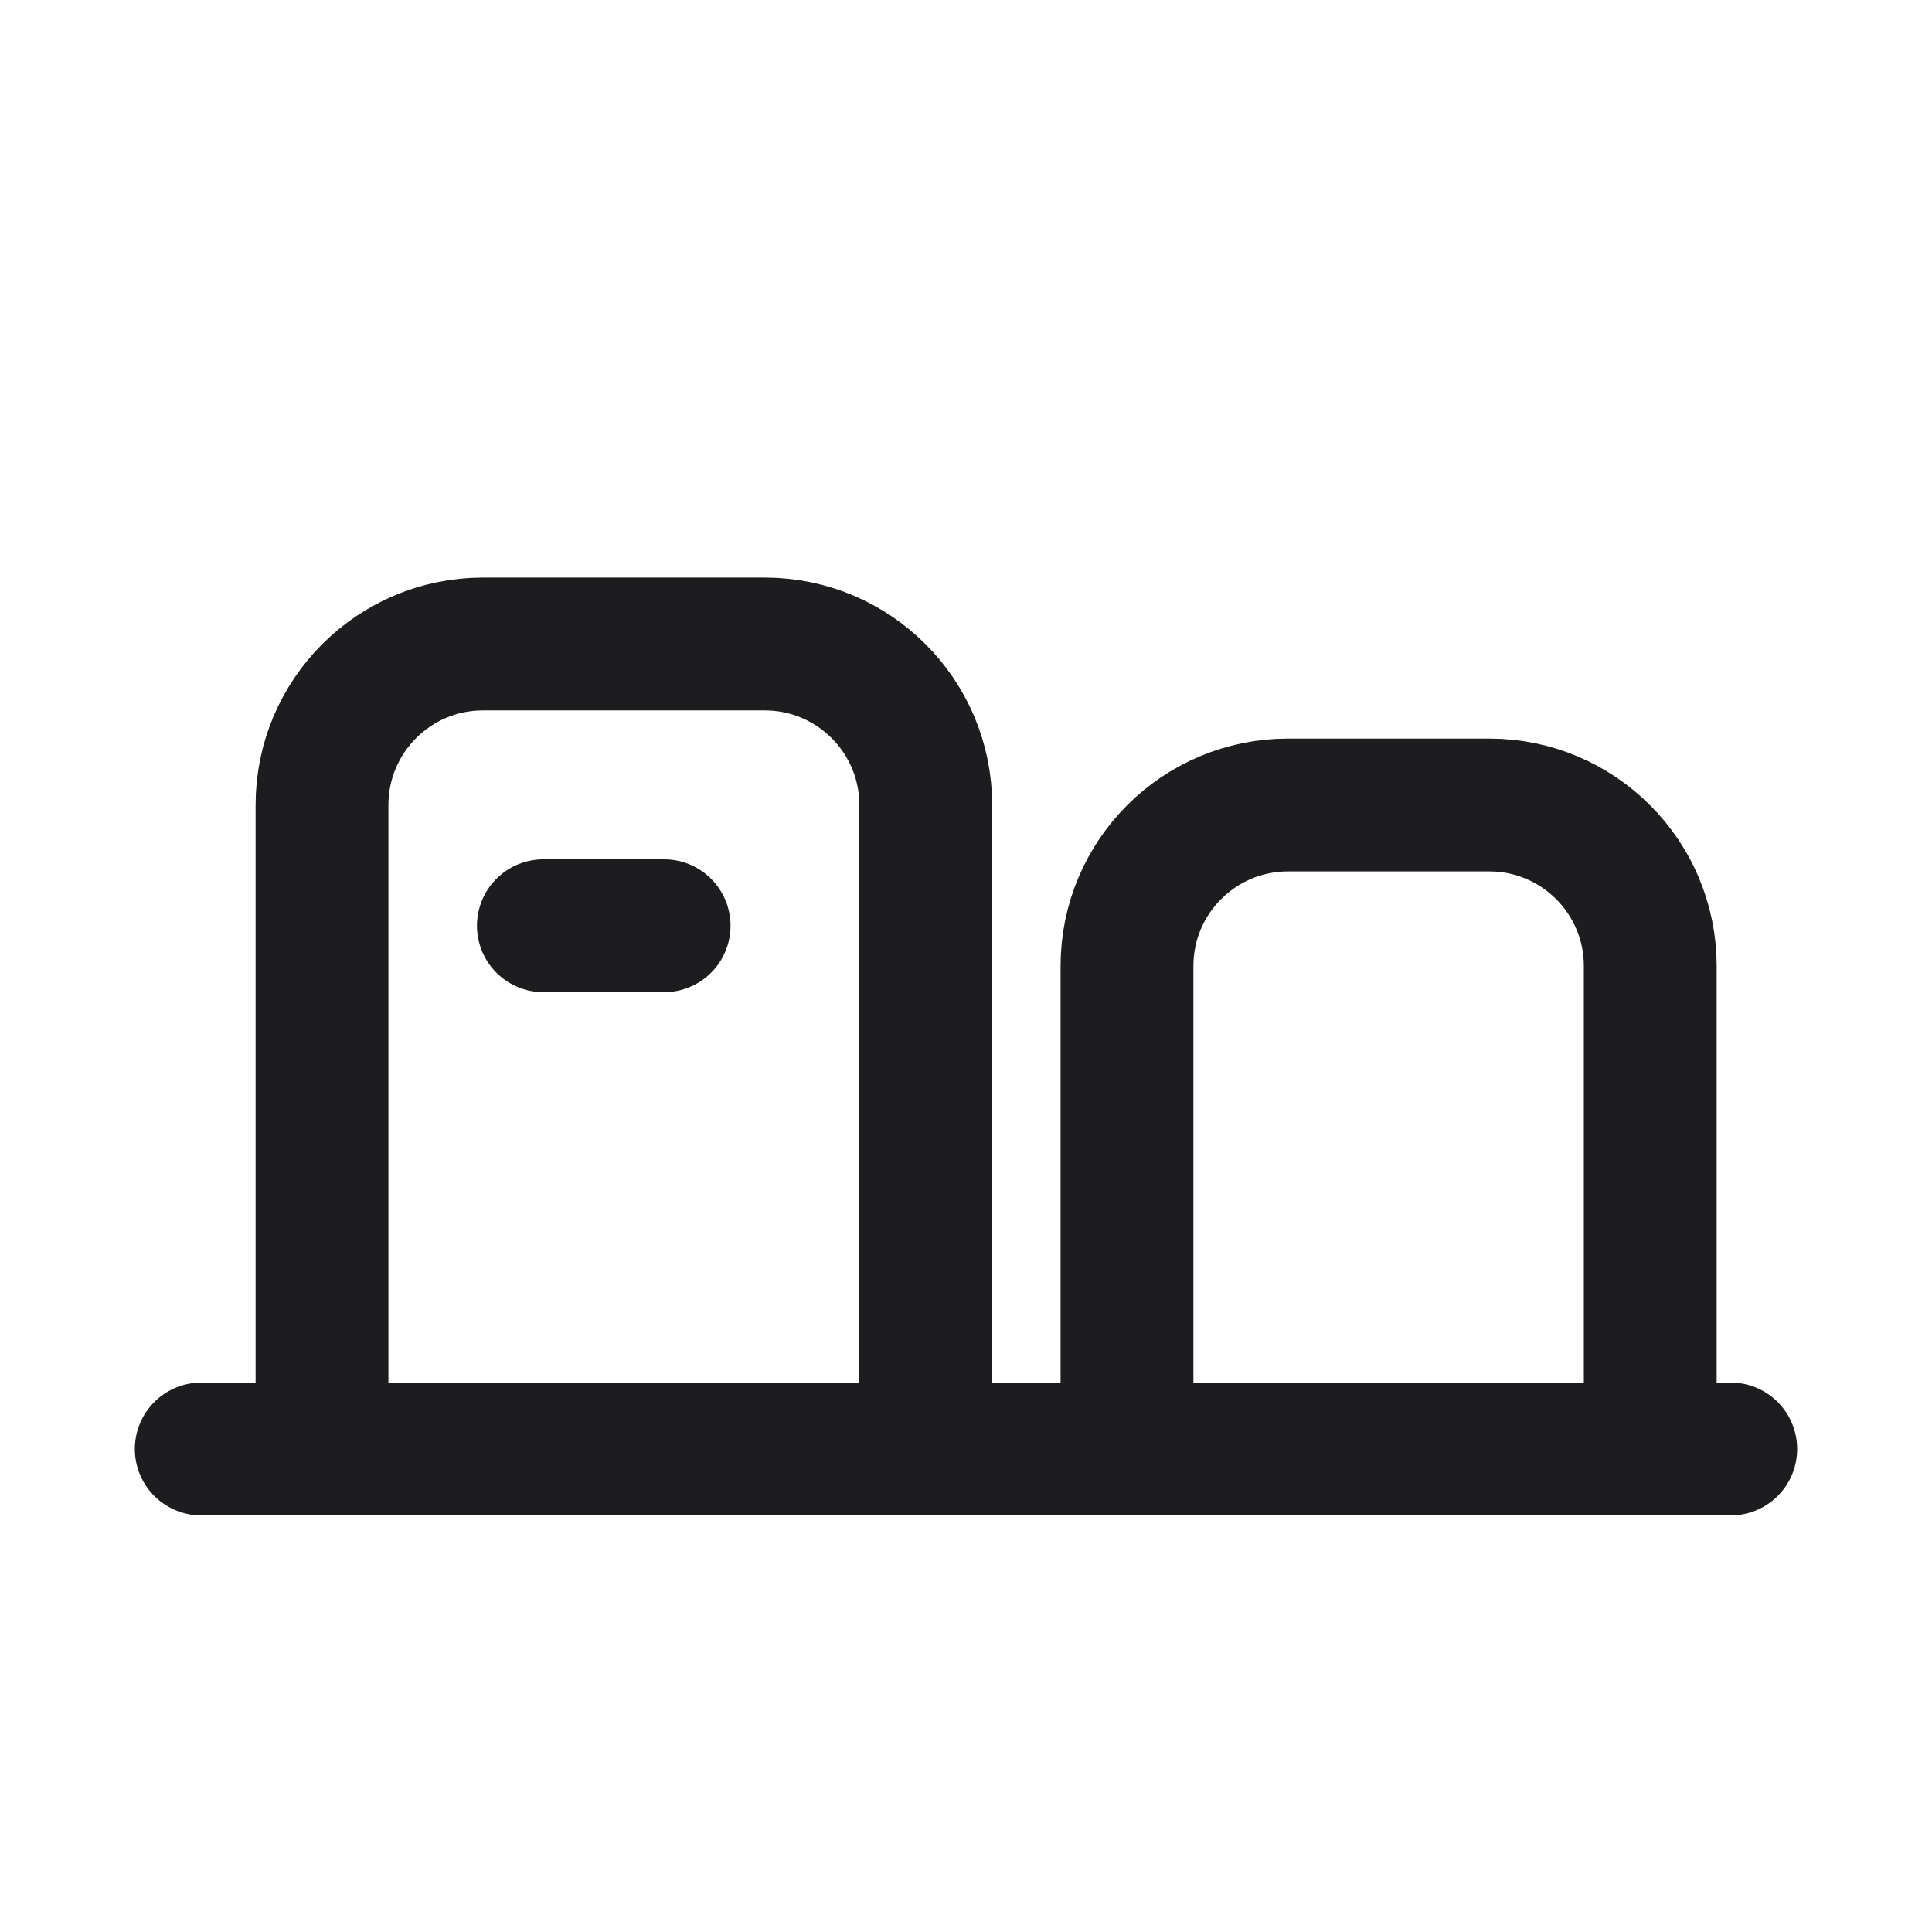
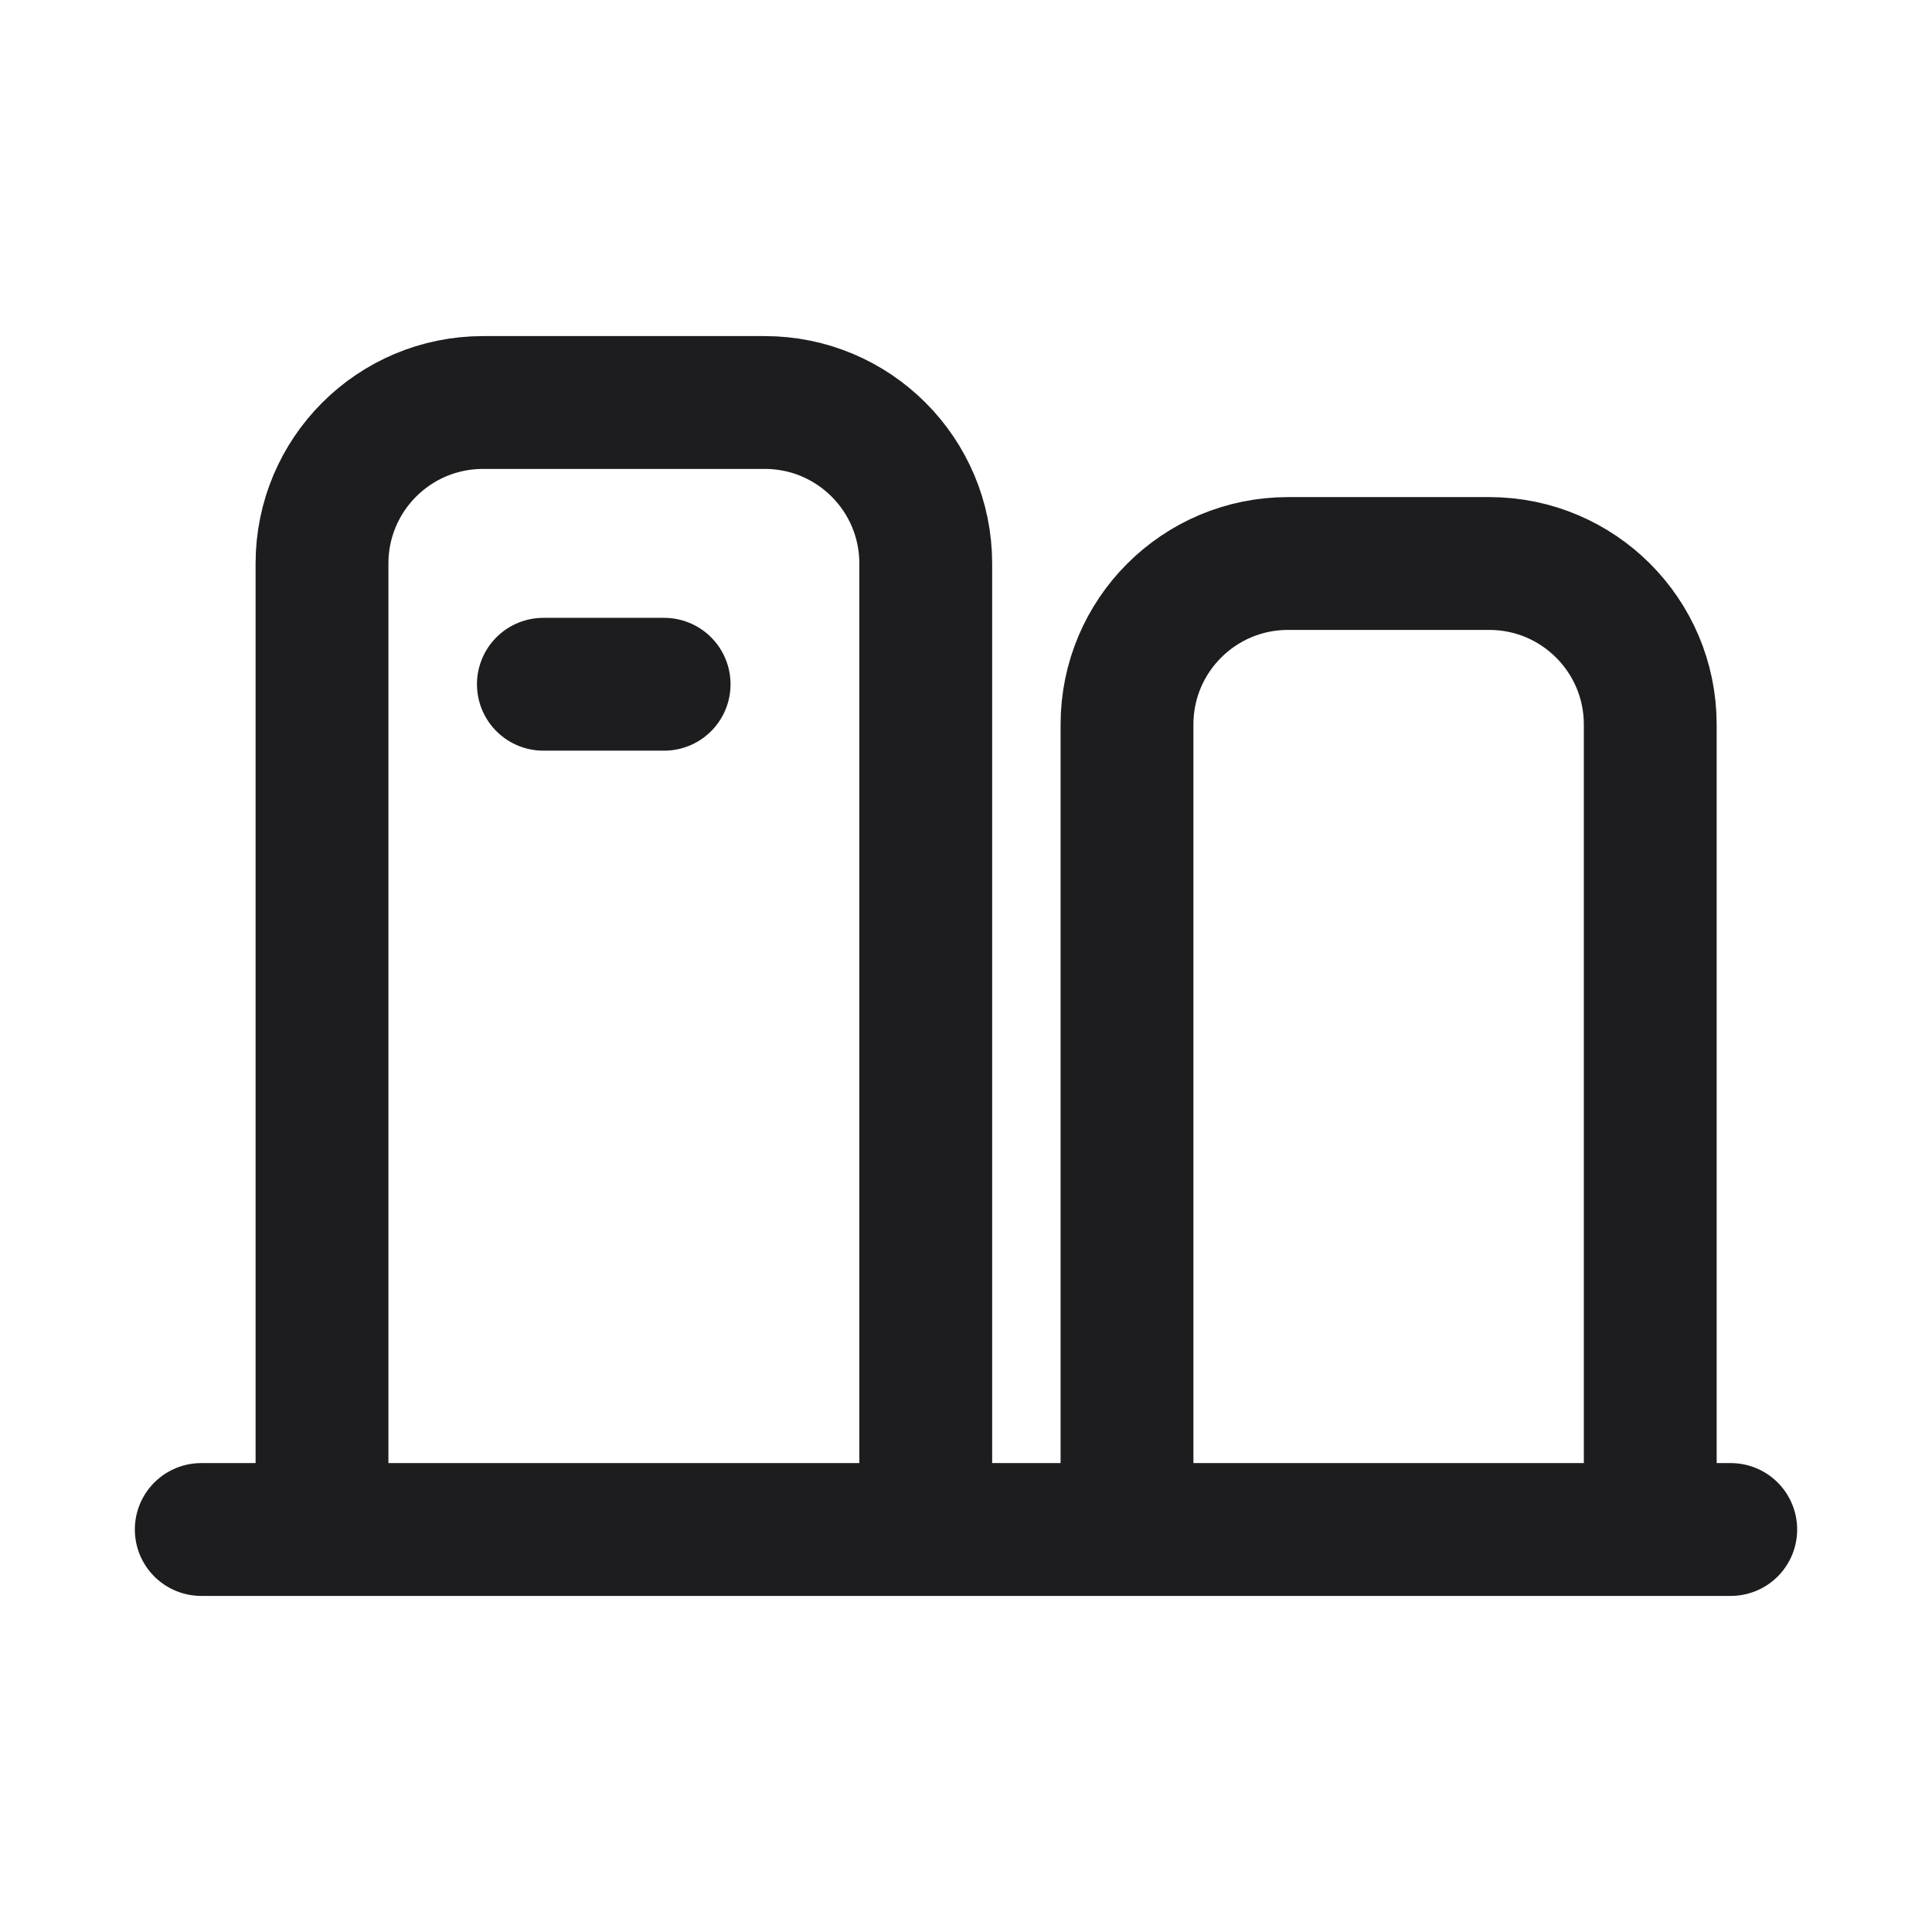
<svg xmlns="http://www.w3.org/2000/svg" width="24" height="24" viewBox="0 0 24 24" fill="none" stroke="#1d1d1f" stroke-width="1.65" stroke-linecap="round" stroke-linejoin="round">
-   <path d="M4 18V10a2 2 0 0 1 2-2h3.5a2 2 0 0 1 2 2v8M14 18v-6a2 2 0 0 1 2-2h2.5a2 2 0 0 1 2 2v6M2.5 18h19M6.75 11.5h1.5" />
+   <path d="M4 19V7a2 2 0 0 1 2-2h3.5a2 2 0 0 1 2 2v12M14 19V9a2 2 0 0 1 2-2h2.5a2 2 0 0 1 2 2v10M2.5 19h19M6.75 8.5h1.5" />
</svg>
